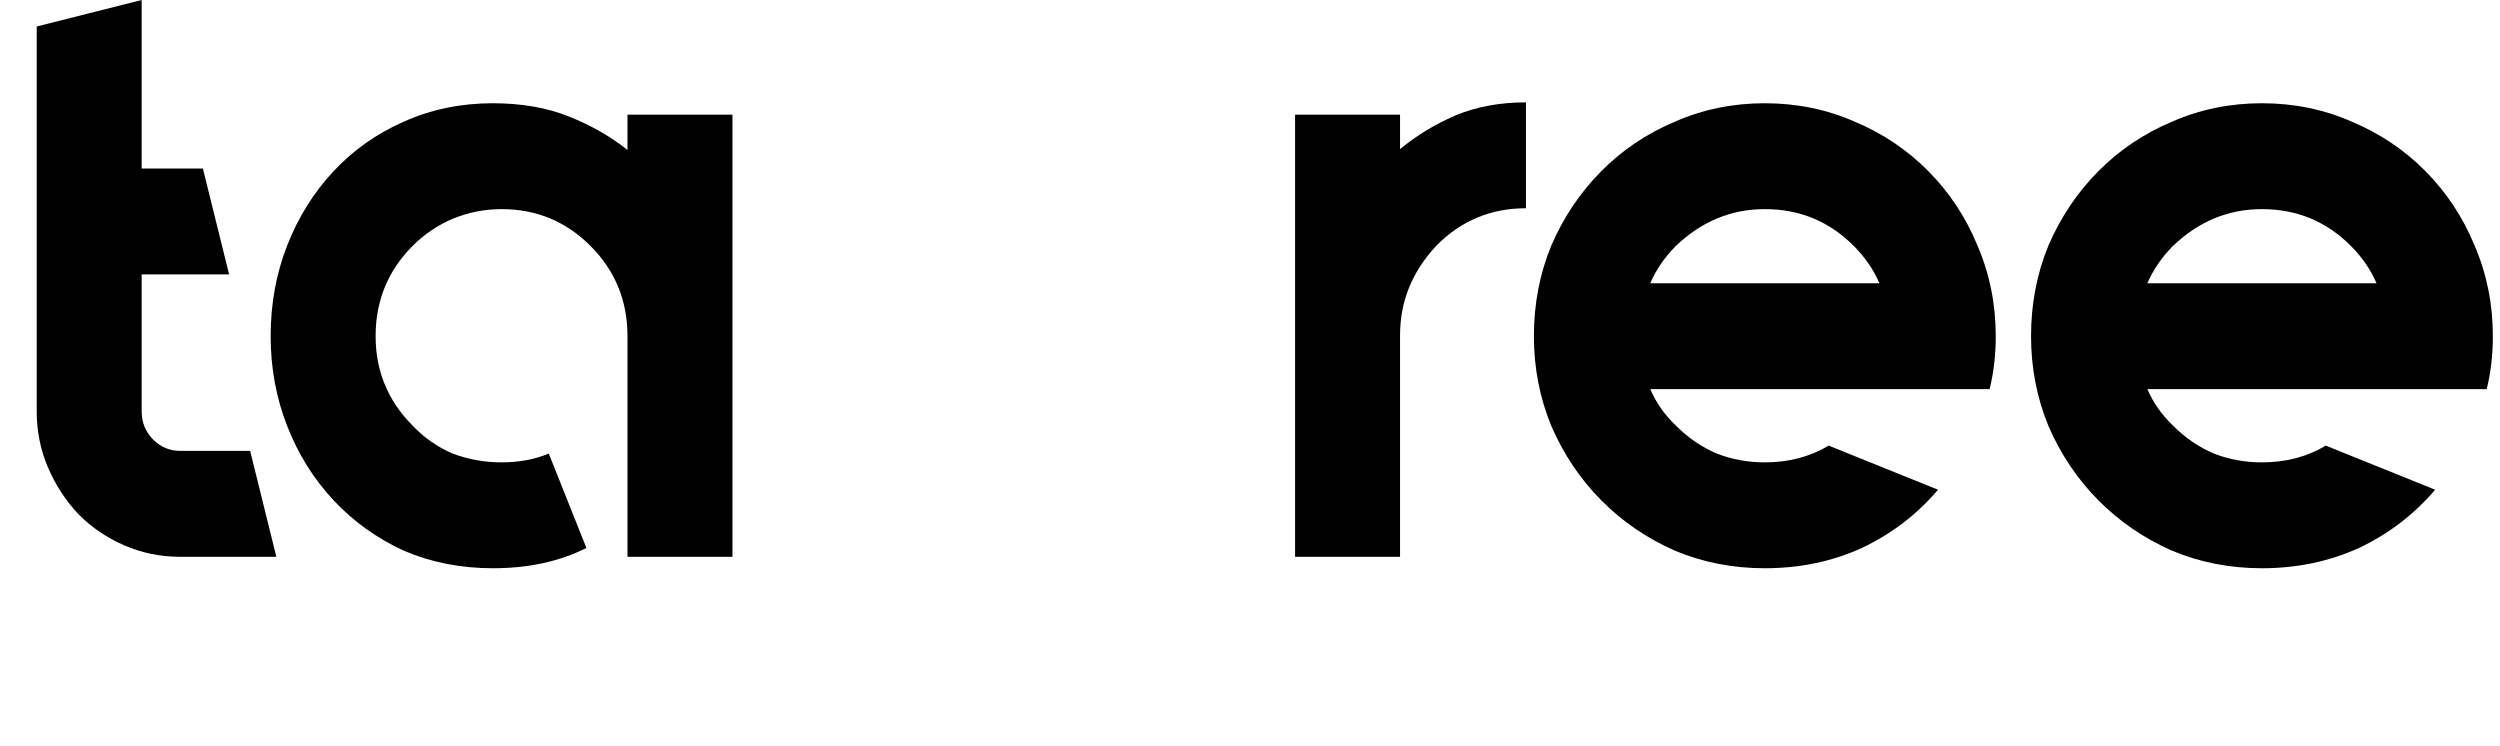
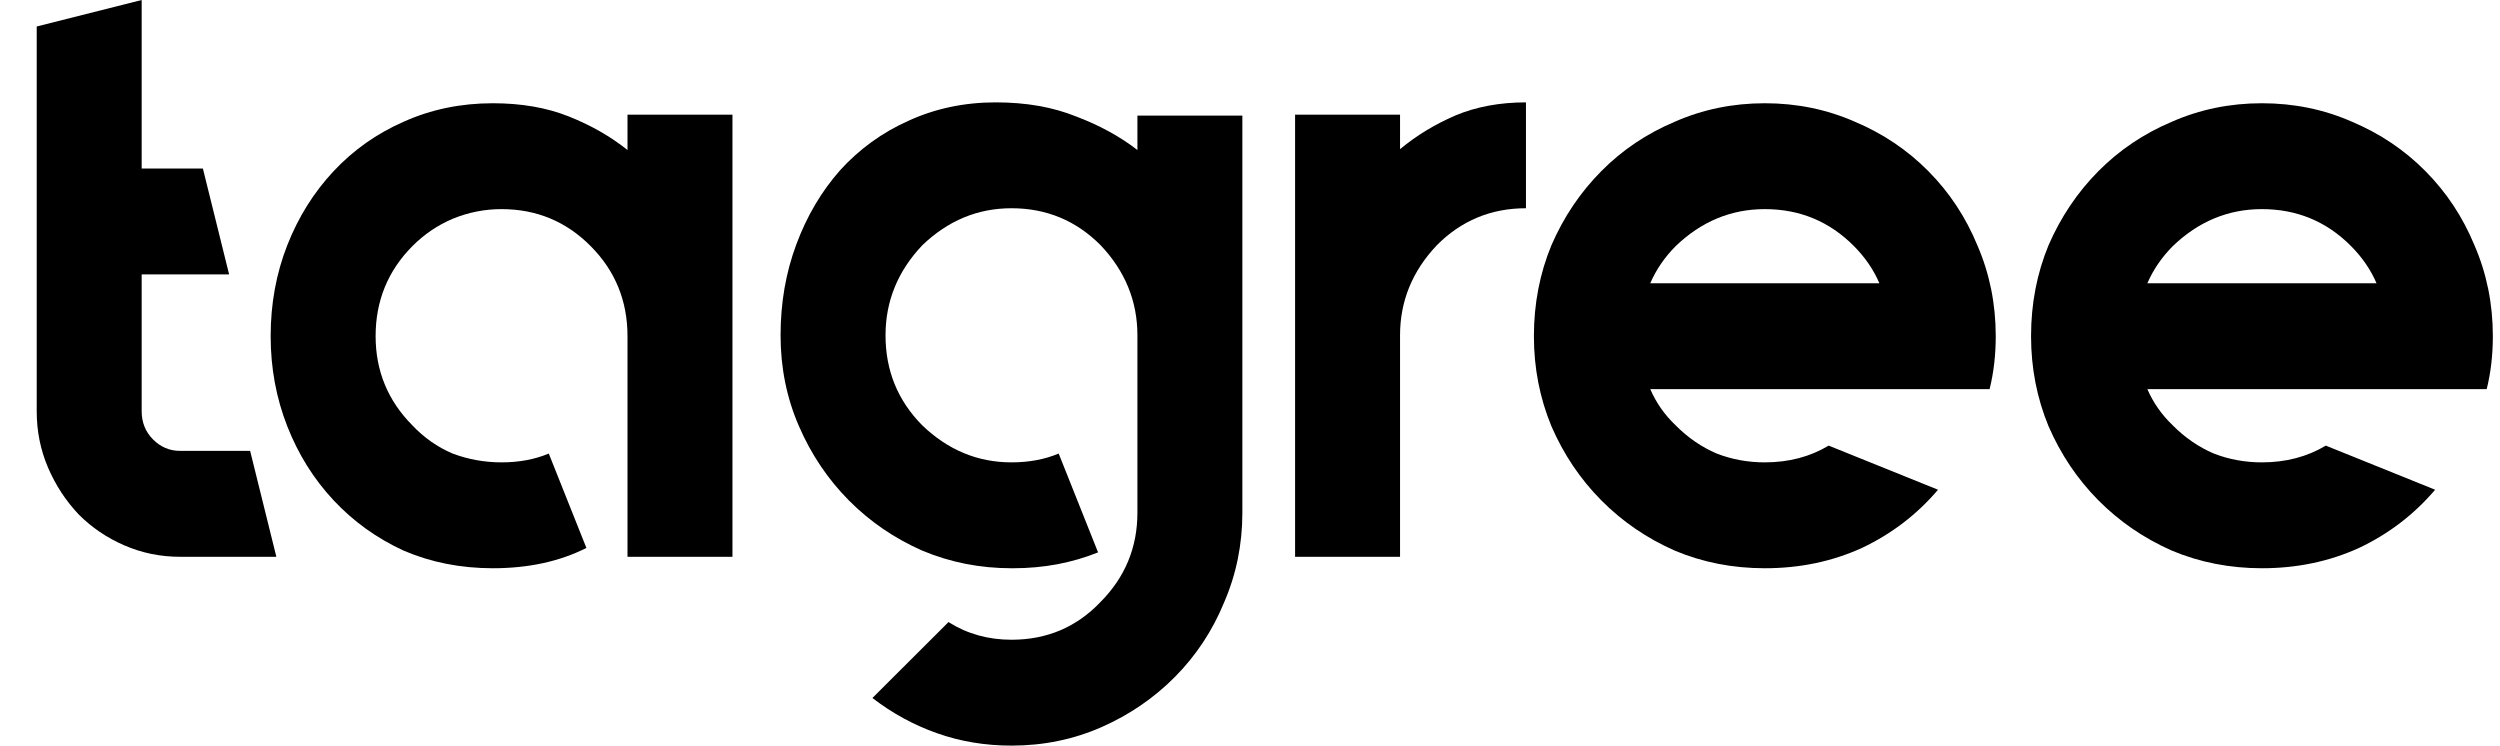
<svg xmlns="http://www.w3.org/2000/svg" viewBox="0 0 57 17" fill="none">
-   <path d="M6.301 12.695H4.107C3.655 12.695 3.23 12.607 2.831 12.433C2.432 12.259 2.087 12.024 1.794 11.729C1.502 11.421 1.269 11.065 1.096 10.663C0.923 10.26 0.837 9.831 0.837 9.375V0.604L3.23 0V3.843H4.626L5.224 6.257H3.23V9.375C3.23 9.63 3.316 9.845 3.489 10.019C3.662 10.193 3.868 10.28 4.107 10.28H5.703L6.301 12.695Z" fill="currentColor" />
-   <path d="M16.7 2.615V12.695H14.307V7.665C14.307 6.86 14.028 6.176 13.469 5.613C12.911 5.05 12.233 4.768 11.435 4.768C11.05 4.768 10.678 4.842 10.319 4.989C9.973 5.137 9.667 5.345 9.401 5.613C8.843 6.176 8.564 6.86 8.564 7.665C8.564 8.456 8.843 9.134 9.401 9.697C9.667 9.979 9.973 10.193 10.319 10.341C10.678 10.475 11.05 10.542 11.435 10.542C11.834 10.542 12.193 10.475 12.512 10.341L13.37 12.493C12.758 12.802 12.047 12.956 11.236 12.956C10.505 12.956 9.827 12.822 9.202 12.554C8.59 12.272 8.058 11.89 7.606 11.407C7.154 10.924 6.802 10.361 6.549 9.717C6.297 9.073 6.171 8.389 6.171 7.665C6.171 6.927 6.297 6.237 6.549 5.593C6.802 4.949 7.154 4.386 7.606 3.903C8.058 3.42 8.59 3.045 9.202 2.776C9.827 2.495 10.505 2.354 11.236 2.354C11.887 2.354 12.466 2.454 12.971 2.656C13.476 2.857 13.921 3.112 14.307 3.42V2.615H16.7Z" fill="currentColor" />
-   <path d="M28.326 11.689C28.326 12.413 28.187 13.097 27.907 13.741C27.642 14.385 27.269 14.948 26.791 15.431C26.312 15.914 25.754 16.296 25.116 16.578C24.477 16.859 23.793 17 23.062 17C22.463 17 21.898 16.906 21.366 16.718C20.835 16.531 20.343 16.262 19.891 15.914L21.626 14.183C22.051 14.452 22.53 14.586 23.062 14.586C23.872 14.586 24.55 14.297 25.096 13.721C25.654 13.157 25.933 12.48 25.933 11.689V7.645C25.933 6.867 25.654 6.183 25.096 5.593C24.537 5.03 23.859 4.748 23.062 4.748C22.291 4.748 21.612 5.03 21.027 5.593C20.469 6.183 20.19 6.867 20.19 7.645C20.19 8.45 20.469 9.134 21.027 9.697C21.612 10.26 22.291 10.542 23.062 10.542C23.46 10.542 23.819 10.475 24.138 10.341L25.036 12.594C24.438 12.835 23.793 12.956 23.101 12.956H23.062C22.344 12.956 21.666 12.822 21.027 12.554C20.389 12.272 19.831 11.89 19.352 11.407C18.874 10.924 18.495 10.361 18.216 9.717C17.936 9.073 17.797 8.383 17.797 7.645C17.797 6.907 17.916 6.217 18.156 5.573C18.395 4.929 18.727 4.366 19.153 3.883C19.592 3.4 20.11 3.024 20.708 2.756C21.32 2.475 21.985 2.334 22.703 2.334C23.394 2.334 24.006 2.441 24.537 2.656C25.069 2.857 25.534 3.112 25.933 3.42V2.635H28.326V11.689Z" fill="curentnt" />
-   <path d="M31.921 3.4C32.293 3.092 32.712 2.837 33.177 2.635C33.656 2.434 34.194 2.334 34.792 2.334V4.748C33.995 4.748 33.316 5.03 32.758 5.593C32.2 6.183 31.921 6.867 31.921 7.645V12.695H29.528V7.645V2.615H31.921V3.4Z" fill="currentColor" />
-   <path d="M42.85 8.872H37.626C37.759 9.181 37.951 9.456 38.204 9.697C38.483 9.979 38.796 10.193 39.141 10.341C39.487 10.475 39.852 10.542 40.238 10.542C40.783 10.542 41.268 10.415 41.694 10.16L44.187 11.166C43.708 11.729 43.13 12.172 42.452 12.493C41.774 12.802 41.036 12.956 40.238 12.956C39.507 12.956 38.822 12.822 38.184 12.554C37.546 12.272 36.987 11.89 36.509 11.407C36.03 10.924 35.651 10.361 35.372 9.717C35.106 9.073 34.973 8.389 34.973 7.665C34.973 6.927 35.106 6.237 35.372 5.593C35.651 4.949 36.03 4.386 36.509 3.903C36.987 3.42 37.546 3.045 38.184 2.776C38.822 2.495 39.507 2.354 40.238 2.354C40.969 2.354 41.654 2.495 42.292 2.776C42.93 3.045 43.489 3.42 43.967 3.903C44.446 4.386 44.818 4.949 45.084 5.593C45.363 6.237 45.503 6.927 45.503 7.665C45.503 8.094 45.456 8.497 45.363 8.872H42.85ZM40.238 4.768C39.467 4.768 38.789 5.05 38.204 5.613C37.951 5.868 37.759 6.15 37.626 6.458H42.85C42.718 6.15 42.525 5.868 42.272 5.613C41.714 5.05 41.036 4.768 40.238 4.768Z" fill="currentColor" />
-   <path d="M54.185 8.872H48.96C49.093 9.181 49.286 9.456 49.538 9.697C49.817 9.979 50.13 10.193 50.475 10.341C50.821 10.475 51.187 10.542 51.572 10.542C52.117 10.542 52.603 10.415 53.028 10.16L55.521 11.166C55.042 11.729 54.464 12.172 53.786 12.493C53.108 12.802 52.37 12.956 51.572 12.956C50.841 12.956 50.156 12.822 49.518 12.554C48.88 12.272 48.322 11.89 47.843 11.407C47.364 10.924 46.986 10.361 46.706 9.717C46.441 9.073 46.308 8.389 46.308 7.665C46.308 6.927 46.441 6.237 46.706 5.593C46.986 4.949 47.364 4.386 47.843 3.903C48.322 3.42 48.88 3.045 49.518 2.776C50.156 2.495 50.841 2.354 51.572 2.354C52.303 2.354 52.988 2.495 53.626 2.776C54.264 3.045 54.823 3.42 55.301 3.903C55.78 4.386 56.152 4.949 56.418 5.593C56.697 6.237 56.837 6.927 56.837 7.665C56.837 8.094 56.79 8.497 56.697 8.872H54.185ZM51.572 4.768C50.801 4.768 50.123 5.05 49.538 5.613C49.286 5.868 49.093 6.15 48.96 6.458H54.185C54.052 6.15 53.859 5.868 53.606 5.613C53.048 5.05 52.37 4.768 51.572 4.768Z" fill="currentColor" />
+   <g fill="currentColor">
+     <path d="M6.301 12.695H4.107C3.655 12.695 3.23 12.607 2.831 12.433C2.432 12.259 2.087 12.024 1.794 11.729C1.502 11.421 1.269 11.065 1.096 10.663C0.923 10.26 0.837 9.831 0.837 9.375V0.604L3.23 0V3.843H4.626L5.224 6.257H3.23V9.375C3.23 9.63 3.316 9.845 3.489 10.019C3.662 10.193 3.868 10.28 4.107 10.28H5.703L6.301 12.695Z" />
+     <path d="M16.7 2.615V12.695H14.307V7.665C14.307 6.86 14.028 6.176 13.469 5.613C12.911 5.05 12.233 4.768 11.435 4.768C11.05 4.768 10.678 4.842 10.319 4.989C9.973 5.137 9.667 5.345 9.401 5.613C8.843 6.176 8.564 6.86 8.564 7.665C8.564 8.456 8.843 9.134 9.401 9.697C9.667 9.979 9.973 10.193 10.319 10.341C10.678 10.475 11.05 10.542 11.435 10.542C11.834 10.542 12.193 10.475 12.512 10.341L13.37 12.493C12.758 12.802 12.047 12.956 11.236 12.956C10.505 12.956 9.827 12.822 9.202 12.554C8.59 12.272 8.058 11.89 7.606 11.407C7.154 10.924 6.802 10.361 6.549 9.717C6.297 9.073 6.171 8.389 6.171 7.665C6.171 6.927 6.297 6.237 6.549 5.593C6.802 4.949 7.154 4.386 7.606 3.903C8.058 3.42 8.59 3.045 9.202 2.776C9.827 2.495 10.505 2.354 11.236 2.354C11.887 2.354 12.466 2.454 12.971 2.656C13.476 2.857 13.921 3.112 14.307 3.42V2.615H16.7Z" />
+     <path d="M28.326 11.689C28.326 12.413 28.187 13.097 27.907 13.741C27.642 14.385 27.269 14.948 26.791 15.431C26.312 15.914 25.754 16.296 25.116 16.578C24.477 16.859 23.793 17 23.062 17C22.463 17 21.898 16.906 21.366 16.718C20.835 16.531 20.343 16.262 19.891 15.914L21.626 14.183C22.051 14.452 22.53 14.586 23.062 14.586C23.872 14.586 24.55 14.297 25.096 13.721C25.654 13.157 25.933 12.48 25.933 11.689V7.645C25.933 6.867 25.654 6.183 25.096 5.593C24.537 5.03 23.859 4.748 23.062 4.748C22.291 4.748 21.612 5.03 21.027 5.593C20.469 6.183 20.19 6.867 20.19 7.645C20.19 8.45 20.469 9.134 21.027 9.697C21.612 10.26 22.291 10.542 23.062 10.542C23.46 10.542 23.819 10.475 24.138 10.341L25.036 12.594C24.438 12.835 23.793 12.956 23.101 12.956H23.062C22.344 12.956 21.666 12.822 21.027 12.554C20.389 12.272 19.831 11.89 19.352 11.407C18.874 10.924 18.495 10.361 18.216 9.717C17.936 9.073 17.797 8.383 17.797 7.645C17.797 6.907 17.916 6.217 18.156 5.573C18.395 4.929 18.727 4.366 19.153 3.883C19.592 3.4 20.11 3.024 20.708 2.756C21.32 2.475 21.985 2.334 22.703 2.334C23.394 2.334 24.006 2.441 24.537 2.656C25.069 2.857 25.534 3.112 25.933 3.42V2.635H28.326V11.689Z" />
+     <path d="M31.921 3.4C32.293 3.092 32.712 2.837 33.177 2.635C33.656 2.434 34.194 2.334 34.792 2.334V4.748C33.995 4.748 33.316 5.03 32.758 5.593C32.2 6.183 31.921 6.867 31.921 7.645V12.695H29.528V7.645V2.615H31.921V3.4Z" />
+     <path d="M42.85 8.872H37.626C37.759 9.181 37.951 9.456 38.204 9.697C38.483 9.979 38.796 10.193 39.141 10.341C39.487 10.475 39.852 10.542 40.238 10.542C40.783 10.542 41.268 10.415 41.694 10.16L44.187 11.166C43.708 11.729 43.13 12.172 42.452 12.493C41.774 12.802 41.036 12.956 40.238 12.956C39.507 12.956 38.822 12.822 38.184 12.554C37.546 12.272 36.987 11.89 36.509 11.407C36.03 10.924 35.651 10.361 35.372 9.717C35.106 9.073 34.973 8.389 34.973 7.665C34.973 6.927 35.106 6.237 35.372 5.593C35.651 4.949 36.03 4.386 36.509 3.903C36.987 3.42 37.546 3.045 38.184 2.776C38.822 2.495 39.507 2.354 40.238 2.354C40.969 2.354 41.654 2.495 42.292 2.776C42.93 3.045 43.489 3.42 43.967 3.903C44.446 4.386 44.818 4.949 45.084 5.593C45.363 6.237 45.503 6.927 45.503 7.665C45.503 8.094 45.456 8.497 45.363 8.872H42.85ZM40.238 4.768C39.467 4.768 38.789 5.05 38.204 5.613C37.951 5.868 37.759 6.15 37.626 6.458H42.85C42.718 6.15 42.525 5.868 42.272 5.613C41.714 5.05 41.036 4.768 40.238 4.768Z" />
+     <path d="M54.185 8.872H48.96C49.093 9.181 49.286 9.456 49.538 9.697C49.817 9.979 50.13 10.193 50.475 10.341C50.821 10.475 51.187 10.542 51.572 10.542C52.117 10.542 52.603 10.415 53.028 10.16L55.521 11.166C55.042 11.729 54.464 12.172 53.786 12.493C53.108 12.802 52.37 12.956 51.572 12.956C50.841 12.956 50.156 12.822 49.518 12.554C48.88 12.272 48.322 11.89 47.843 11.407C47.364 10.924 46.986 10.361 46.706 9.717C46.441 9.073 46.308 8.389 46.308 7.665C46.308 6.927 46.441 6.237 46.706 5.593C46.986 4.949 47.364 4.386 47.843 3.903C48.322 3.42 48.88 3.045 49.518 2.776C50.156 2.495 50.841 2.354 51.572 2.354C52.303 2.354 52.988 2.495 53.626 2.776C54.264 3.045 54.823 3.42 55.301 3.903C55.78 4.386 56.152 4.949 56.418 5.593C56.697 6.237 56.837 6.927 56.837 7.665C56.837 8.094 56.79 8.497 56.697 8.872H54.185ZM51.572 4.768C50.801 4.768 50.123 5.05 49.538 5.613C49.286 5.868 49.093 6.15 48.96 6.458H54.185C54.052 6.15 53.859 5.868 53.606 5.613C53.048 5.05 52.37 4.768 51.572 4.768Z" />
+   </g>
</svg>
